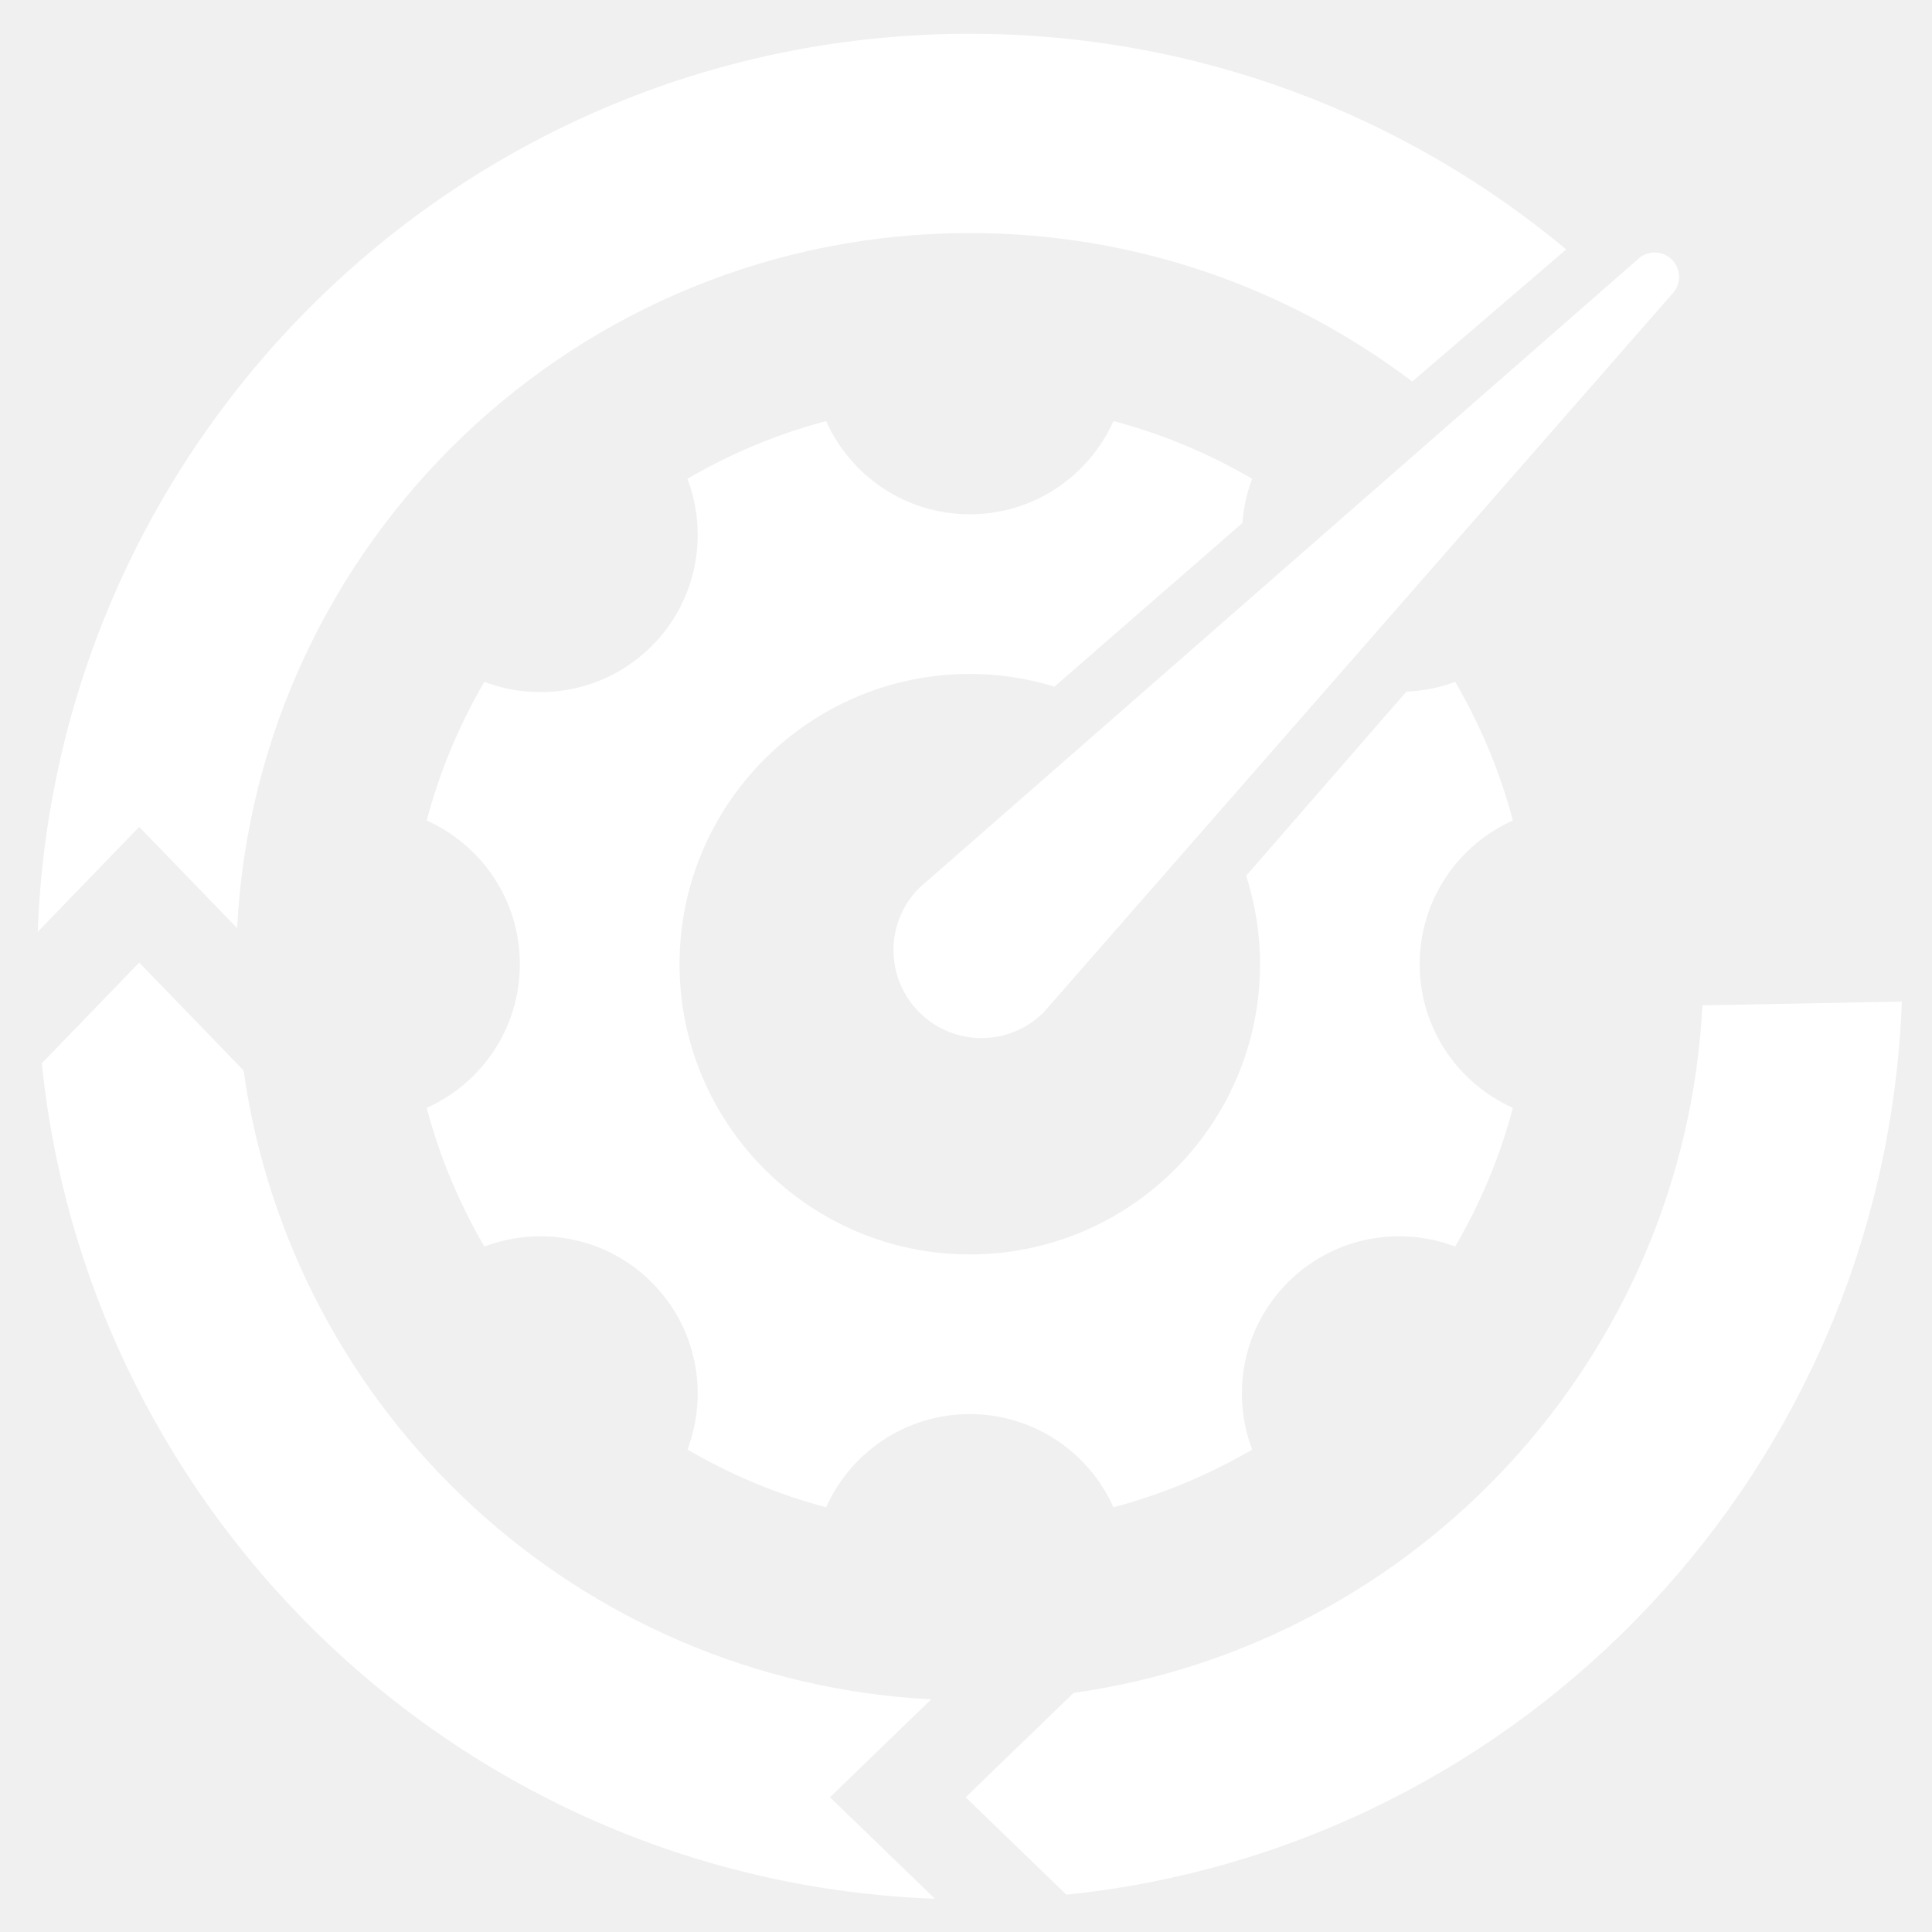
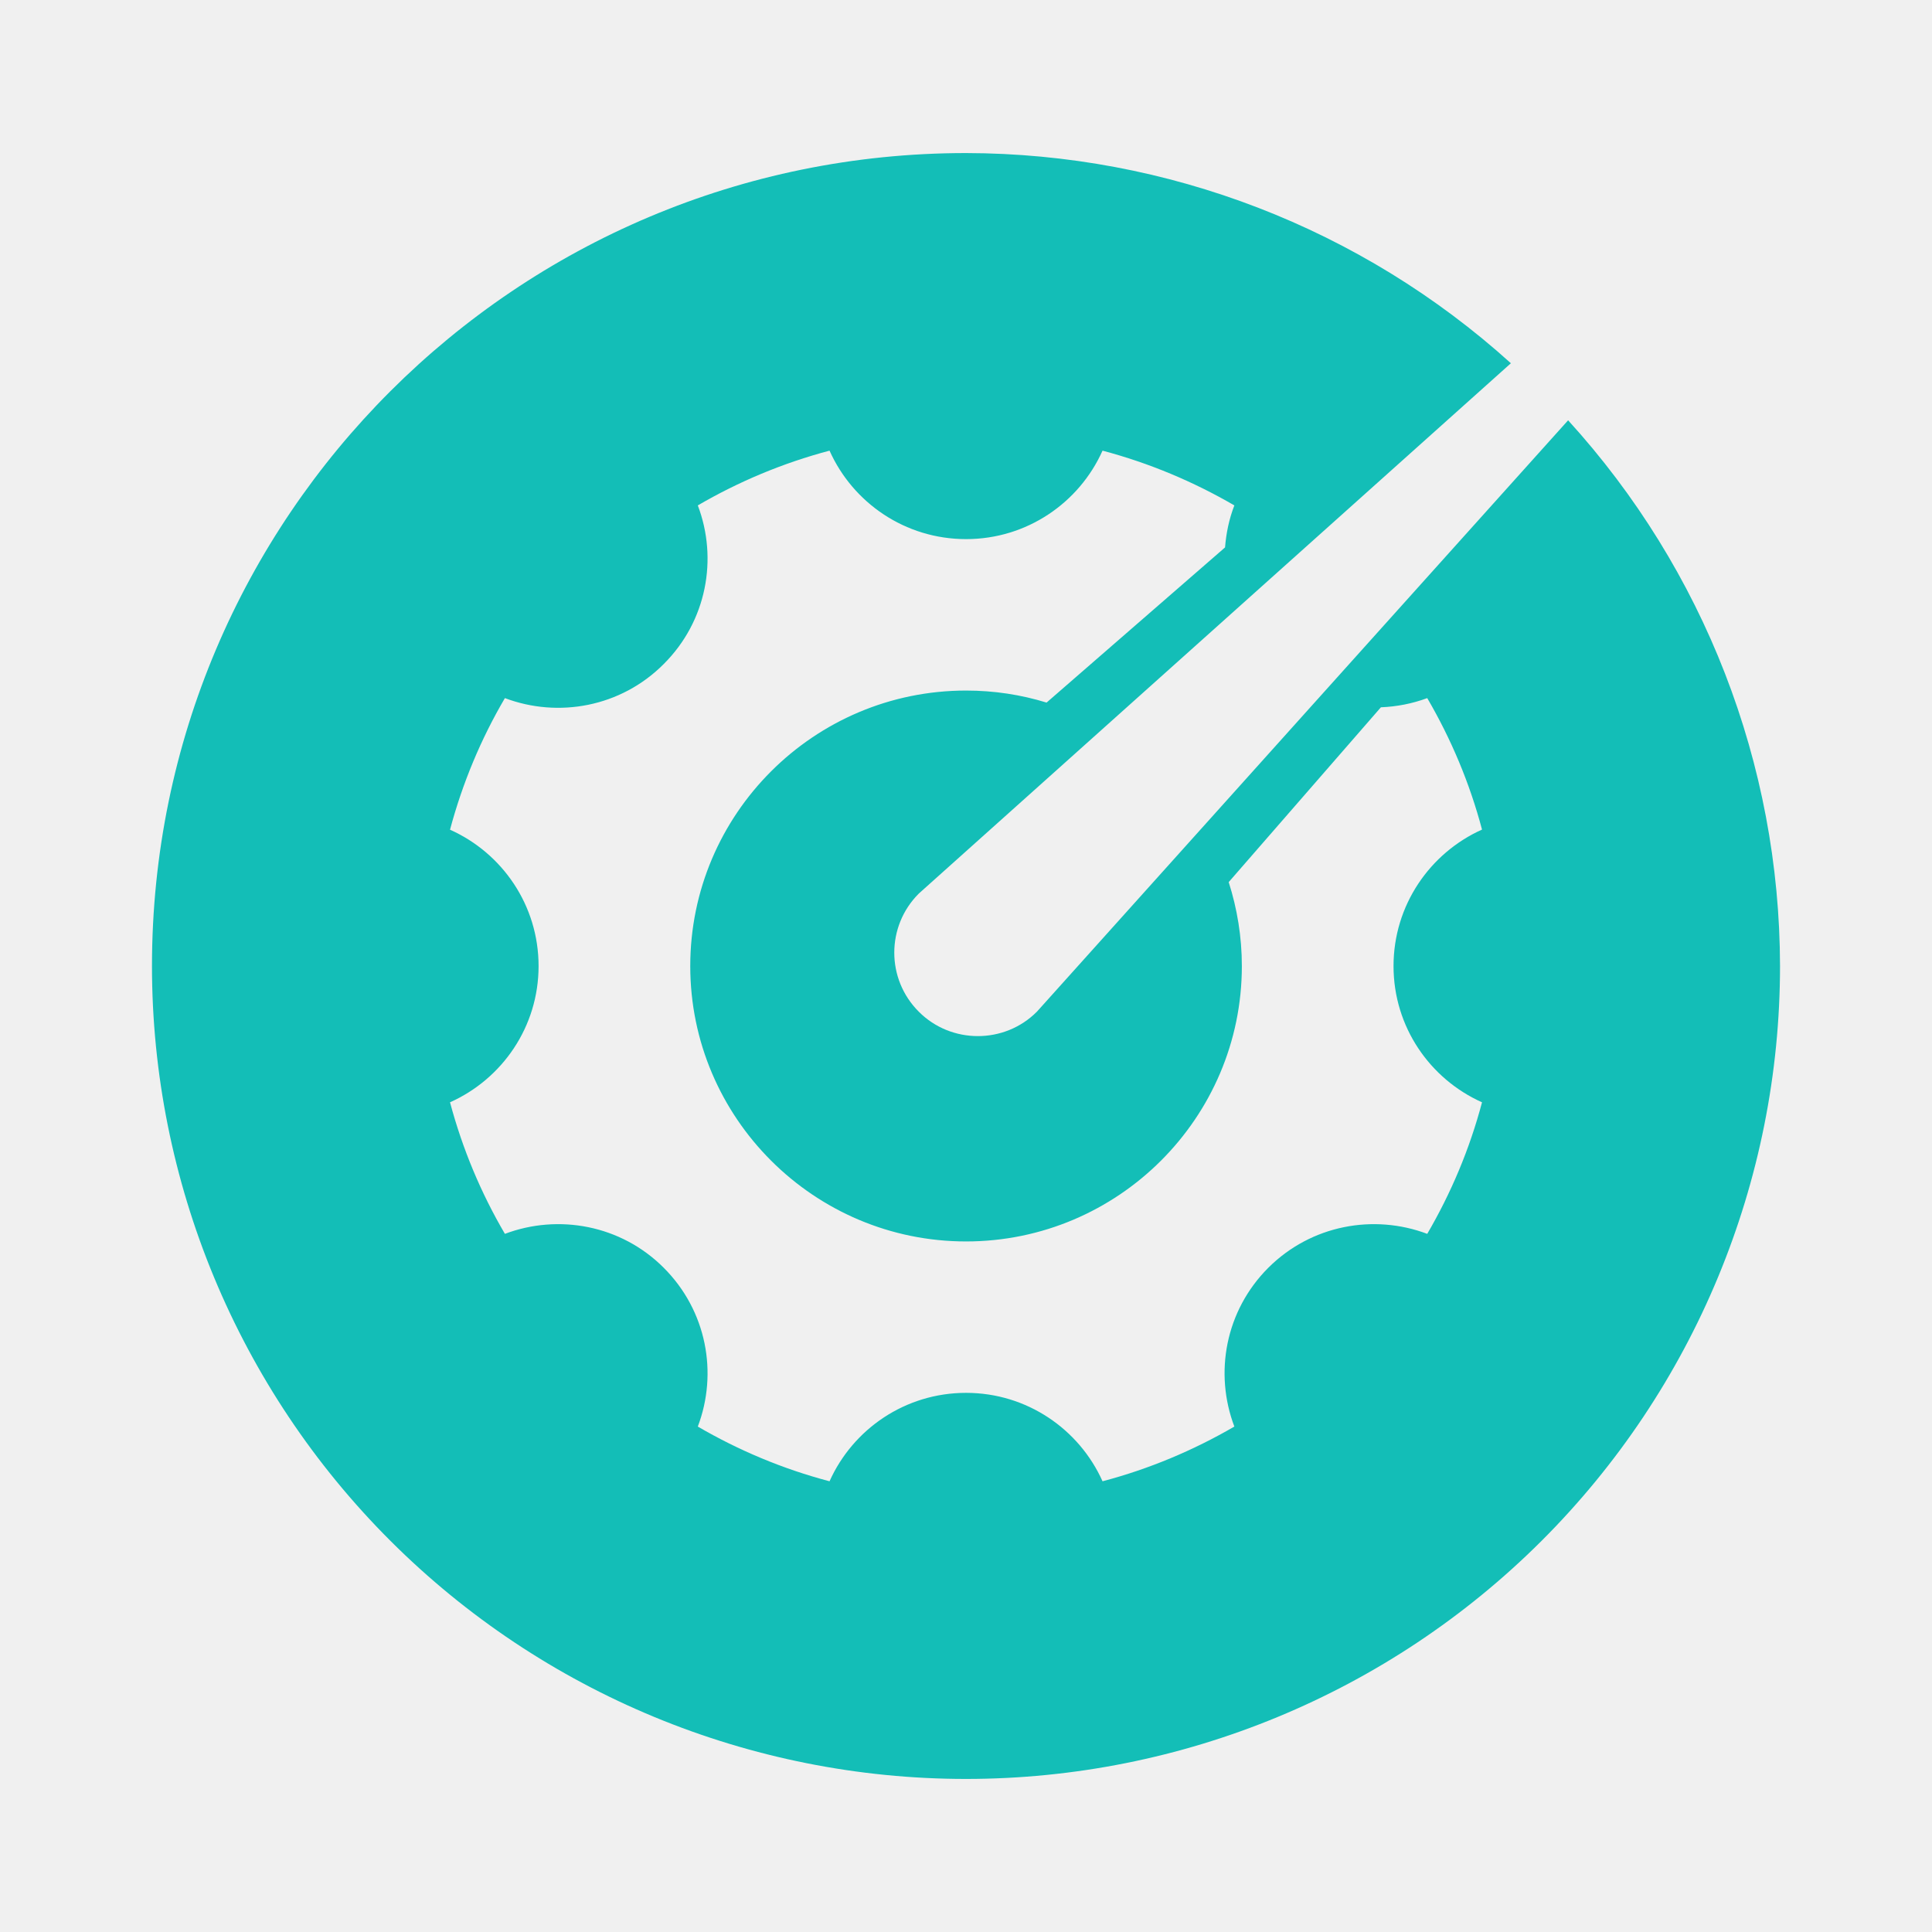
<svg xmlns="http://www.w3.org/2000/svg" width="50mm" height="50mm" viewBox="0 0 177.165 177.165" id="svg8314" version="1.1">
  <defs id="defs8316" />
  <g id="layer1" transform="translate(0,-875.1969)">
-     <g transform="matrix(1.474394,0,0,1.474394,-739.7193,878.3)" id="g8293" style="fill:#ffffff;fill-opacity:1">
-       <path d="m 570.963,91.641 c 3.063,-0.812 5.953,-2.032 8.627,-3.589 -1.328,-3.495 -0.589,-7.589 2.224,-10.403 2.812,-2.815 6.908,-3.549 10.401,-2.225 1.561,-2.672 2.781,-5.563 3.588,-8.624 -3.413,-1.531 -5.795,-4.953 -5.795,-8.937 0,-3.987 2.381,-7.405 5.795,-8.939 -0.807,-3.059 -2.027,-5.949 -3.588,-8.621 -0.977,0.372 -2.001,0.563 -3.035,0.609 l -9.963,11.451 c 0.555,1.737 0.863,3.584 0.863,5.5 0,9.955 -8.097,18.053 -18.053,18.053 -9.953,0 -18.052,-8.099 -18.052,-18.053 0,-9.956 8.099,-18.052 18.052,-18.052 1.832,0 3.6,0.276 5.265,0.791 l 11.688,-10.175 c 0.072,-0.935 0.269,-1.863 0.609,-2.753 -2.673,-1.561 -5.564,-2.78 -8.627,-3.589 -1.529,3.417 -4.953,5.797 -8.936,5.797 -3.984,0 -7.407,-2.38 -8.935,-5.797 -3.061,0.809 -5.953,2.028 -8.624,3.589 1.324,3.491 0.588,7.591 -2.227,10.405 -2.812,2.812 -6.908,3.549 -10.404,2.224 -1.56,2.672 -2.775,5.563 -3.588,8.624 3.416,1.531 5.795,4.949 5.795,8.936 0,3.987 -2.379,7.407 -5.795,8.937 0.813,3.061 2.029,5.952 3.588,8.624 3.496,-1.324 7.595,-0.589 10.404,2.225 2.815,2.813 3.553,6.908 2.227,10.403 2.671,1.557 5.563,2.777 8.624,3.589 1.528,-3.417 4.951,-5.796 8.935,-5.796 3.983,0 7.407,2.379 8.936,5.796" style="fill:#ffffff;fill-opacity:1;fill-rule:nonzero;stroke:none" id="path52" />
-       <path d="m 558.887,53.117 c -2.139,2.137 -2.139,5.603 0,7.74 1.067,1.068 2.465,1.601 3.868,1.601 1.399,0 2.803,-0.533 3.868,-1.601 l 39.073,-44.664 c 0.593,-0.593 0.593,-1.555 0,-2.148 -0.593,-0.593 -1.556,-0.593 -2.148,0 l 0,0 -44.661,39.072" style="fill:#ffffff;fill-opacity:1;fill-rule:nonzero;stroke:none" id="path54" />
-       <path d="m 510.369,49.324 6.088,6.296 c 1.249,-24.087 21.172,-43.231 45.568,-43.231 10.337,0 19.868,3.441 27.52,9.235 l 9.577,-8.217 C 589.065,5.036 576.136,-0.004 562.025,-0.004 c -31.319,0 -56.825,24.815 -57.968,55.855 l 6.312,-6.527" style="fill:#ffffff;fill-opacity:1;fill-rule:nonzero;stroke:none" id="path56" />
-       <path d="m 553.331,109.676 6.295,-6.088 c -21.923,-1.136 -39.743,-17.745 -42.768,-39.116 l -6.488,-6.708 -6.059,6.264 c 2.935,28.515 26.519,50.893 55.548,51.961 l -6.528,-6.313" style="fill:#ffffff;fill-opacity:1;fill-rule:nonzero;stroke:none" id="path58" />
-       <path d="m 607.595,60.421 c -1.137,21.921 -17.748,39.741 -39.117,42.768 l -6.707,6.487 6.264,6.059 c 28.516,-2.933 50.891,-26.516 51.96,-55.545 l -12.4,0.232" style="fill:#ffffff;fill-opacity:1;fill-rule:nonzero;stroke:none" id="path60" />
+     <g id="g12" transform="matrix(0.7953343,0,0,0.7953343,-24.19016,874.3044)">
+       <path d="m 141.797,18.77 c -51.836,0 -93.856,41.964 -93.859,93.726 0,24.859 9.89,48.703 27.492,66.281 17.601,17.578 41.472,27.453 66.367,27.453 24.891,-0.003 48.762,-9.878 66.363,-27.457 17.602,-17.578 27.488,-41.418 27.488,-66.277 -0.039,-23.273 -8.75,-45.699 -24.433,-62.914 l -61.246,68.184 c -1.871,1.882 -4.344,2.816 -6.809,2.816 -2.465,0 -4.941,-0.934 -6.812,-2.816 -3.766,-3.758 -3.766,-9.852 0,-13.614 L 204.617,43.004 C 187.398,27.445 165.016,18.809 141.797,18.77 Z m -15.738,34.312 c 2.691,6.012 8.718,10.199 15.742,10.199 7.011,0 13.043,-4.187 15.734,-10.199 5.395,1.43 10.485,3.574 15.199,6.313 -0.609,1.566 -0.945,3.207 -1.074,4.843 l -20.578,17.891 c -2.949,-0.91 -6.059,-1.387 -9.281,-1.387 -17.535,0 -31.801,14.238 -31.801,31.766 0,17.5 14.266,31.75 31.801,31.75 17.527,0 31.797,-14.25 31.797,-31.75 0,-3.383 -0.543,-6.629 -1.516,-9.68 l 17.547,-20.156 c 1.82,-0.074 3.613,-0.418 5.344,-1.059 2.742,4.692 4.89,9.782 6.316,15.157 -6.012,2.703 -10.203,8.722 -10.203,15.738 0,7.004 4.191,13.019 10.203,15.707 -1.426,5.39 -3.574,10.473 -6.316,15.168 -6.153,-2.321 -13.368,-1.035 -18.325,3.91 -4.96,4.961 -6.253,12.152 -3.914,18.309 -4.714,2.738 -9.804,4.886 -15.199,6.308 -2.691,-6.004 -8.723,-10.195 -15.734,-10.195 -7.024,0 -13.051,4.191 -15.742,10.195 -5.399,-1.422 -10.489,-3.57 -15.188,-6.308 2.336,-6.157 1.035,-13.348 -3.93,-18.309 -4.937,-4.945 -12.16,-6.231 -18.312,-3.91 -2.754,-4.695 -4.887,-9.778 -6.328,-15.168 6.015,-2.688 10.211,-8.703 10.211,-15.707 0,-7.016 -4.196,-13.035 -10.211,-15.723 1.441,-5.387 3.574,-10.48 6.328,-15.172 6.152,2.321 13.375,1.035 18.312,-3.929 4.965,-4.946 6.266,-12.145 3.93,-18.289 4.699,-2.739 9.789,-4.883 15.188,-6.313 z" style="fill:#13beb7;fill-opacity:1;fill-rule:nonzero;stroke:none" id="path16" />
    </g>
  </g>
</svg>
